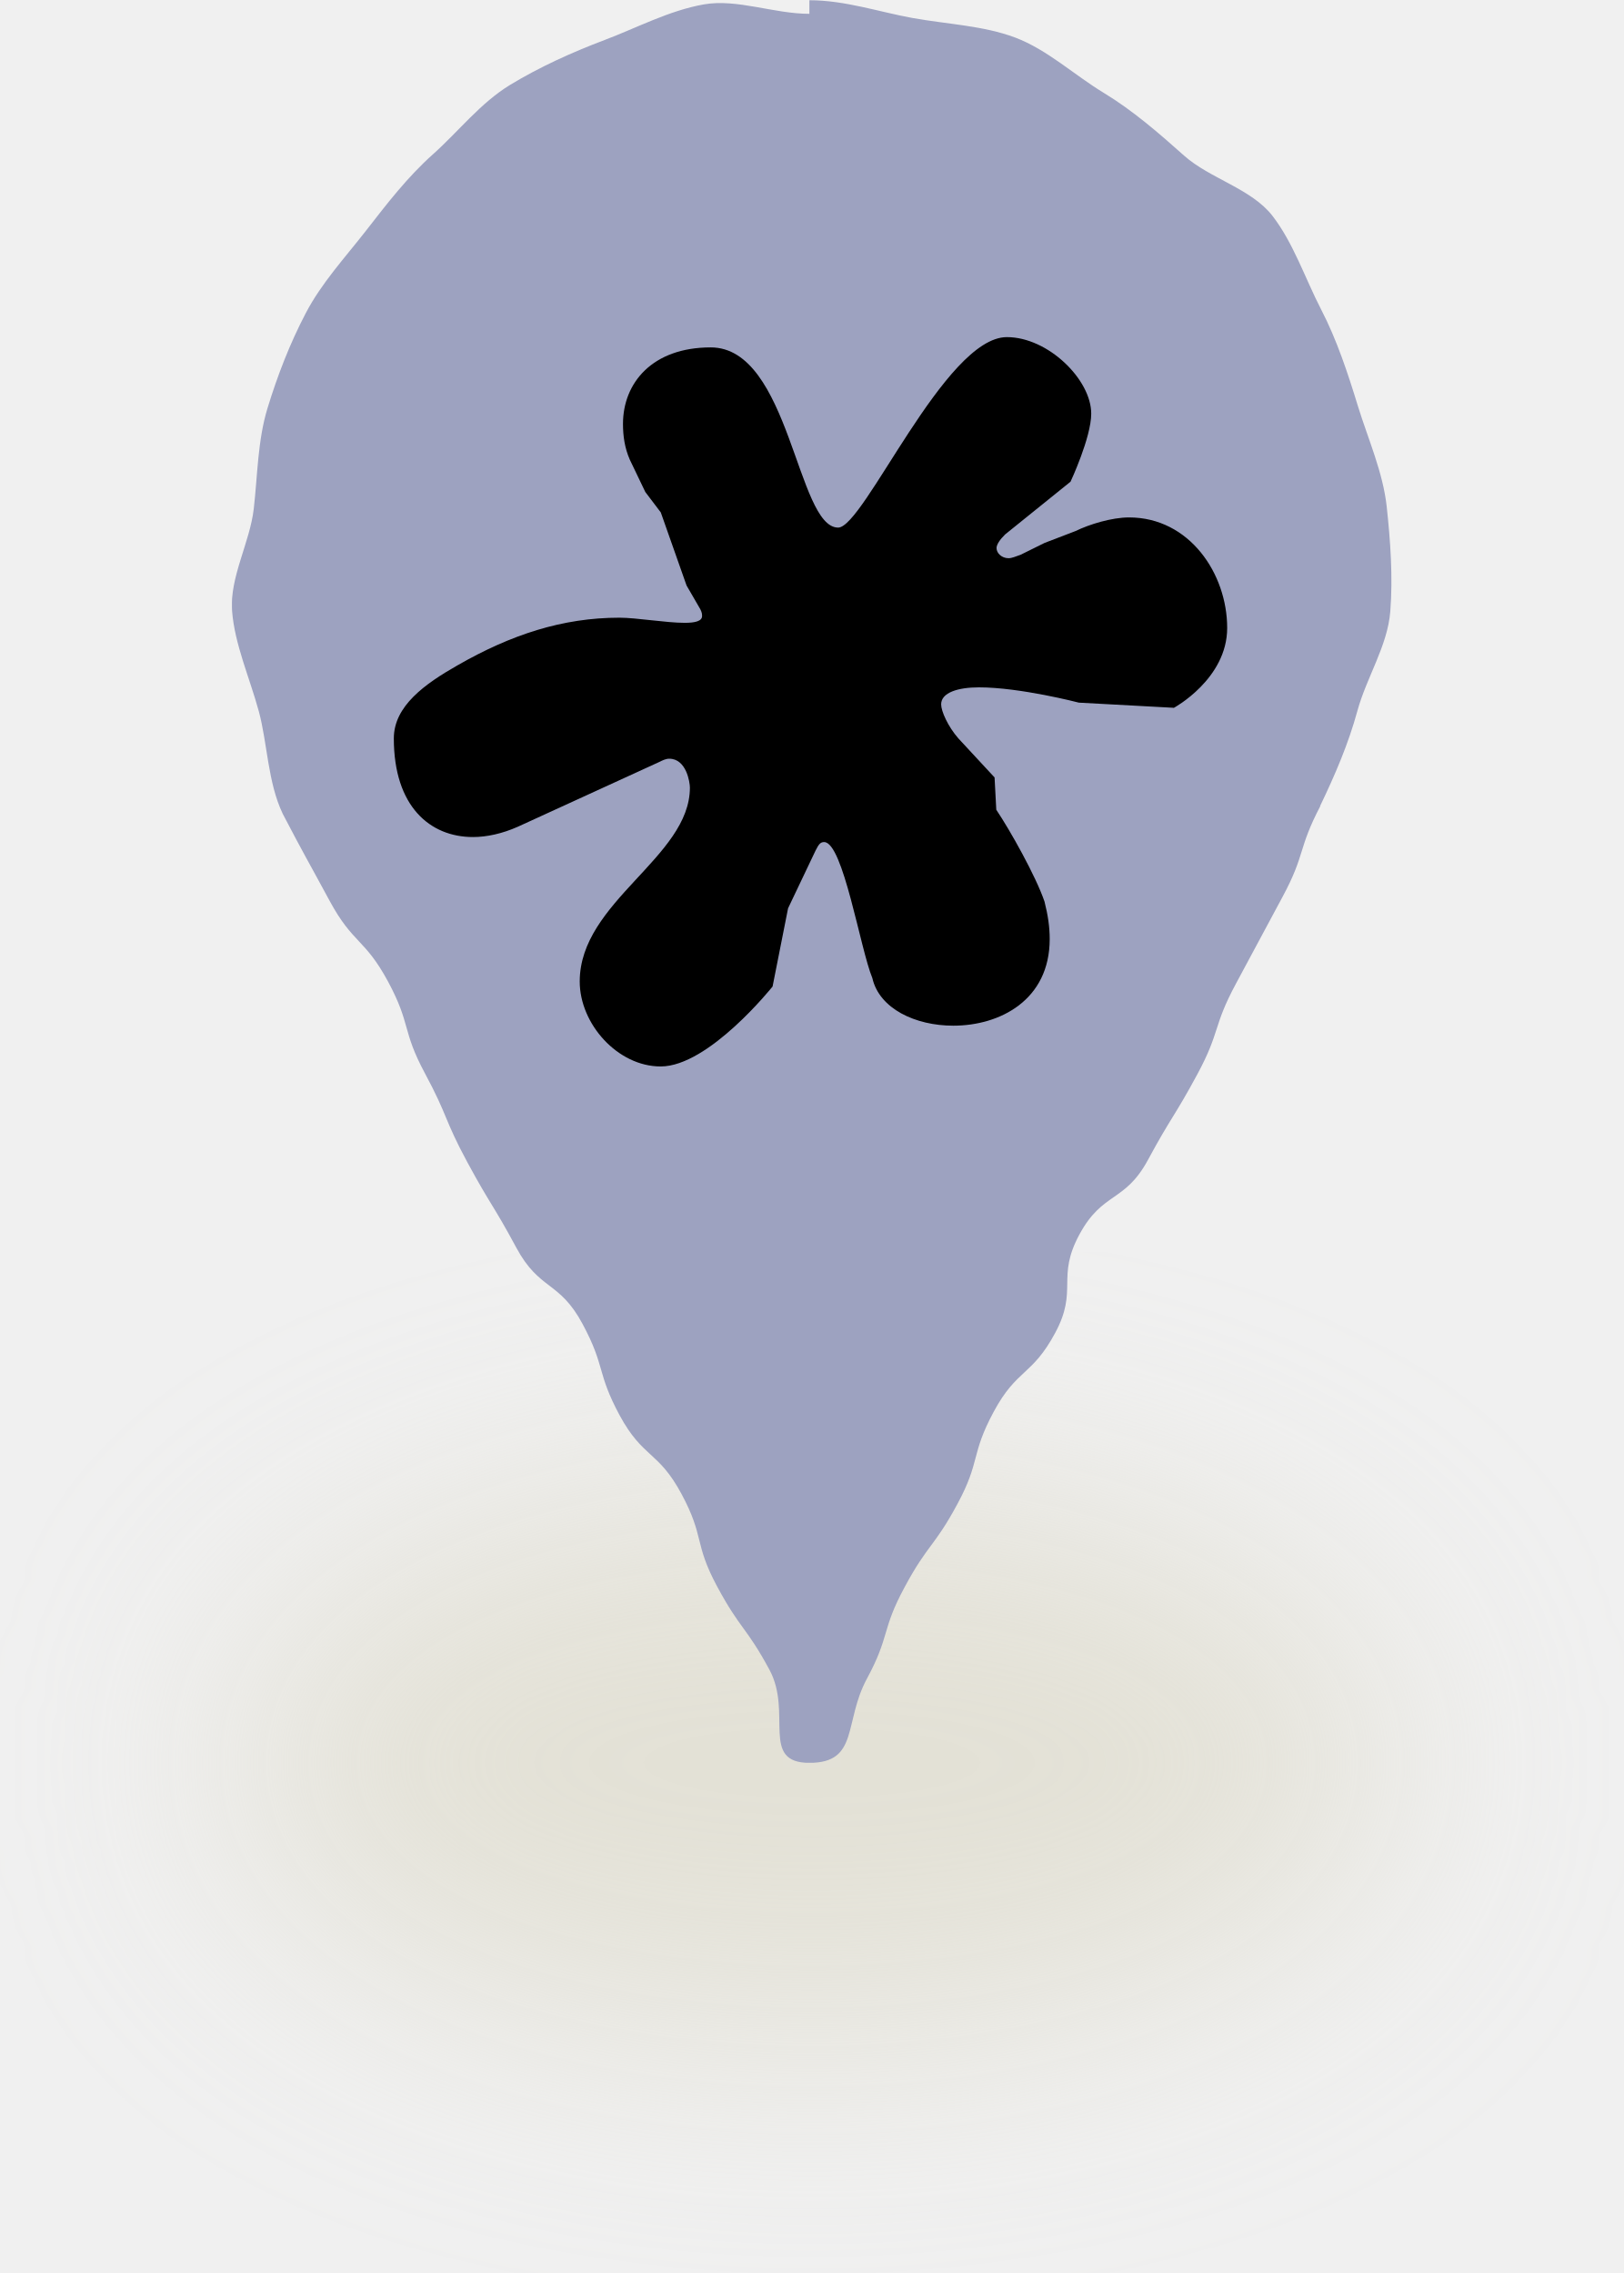
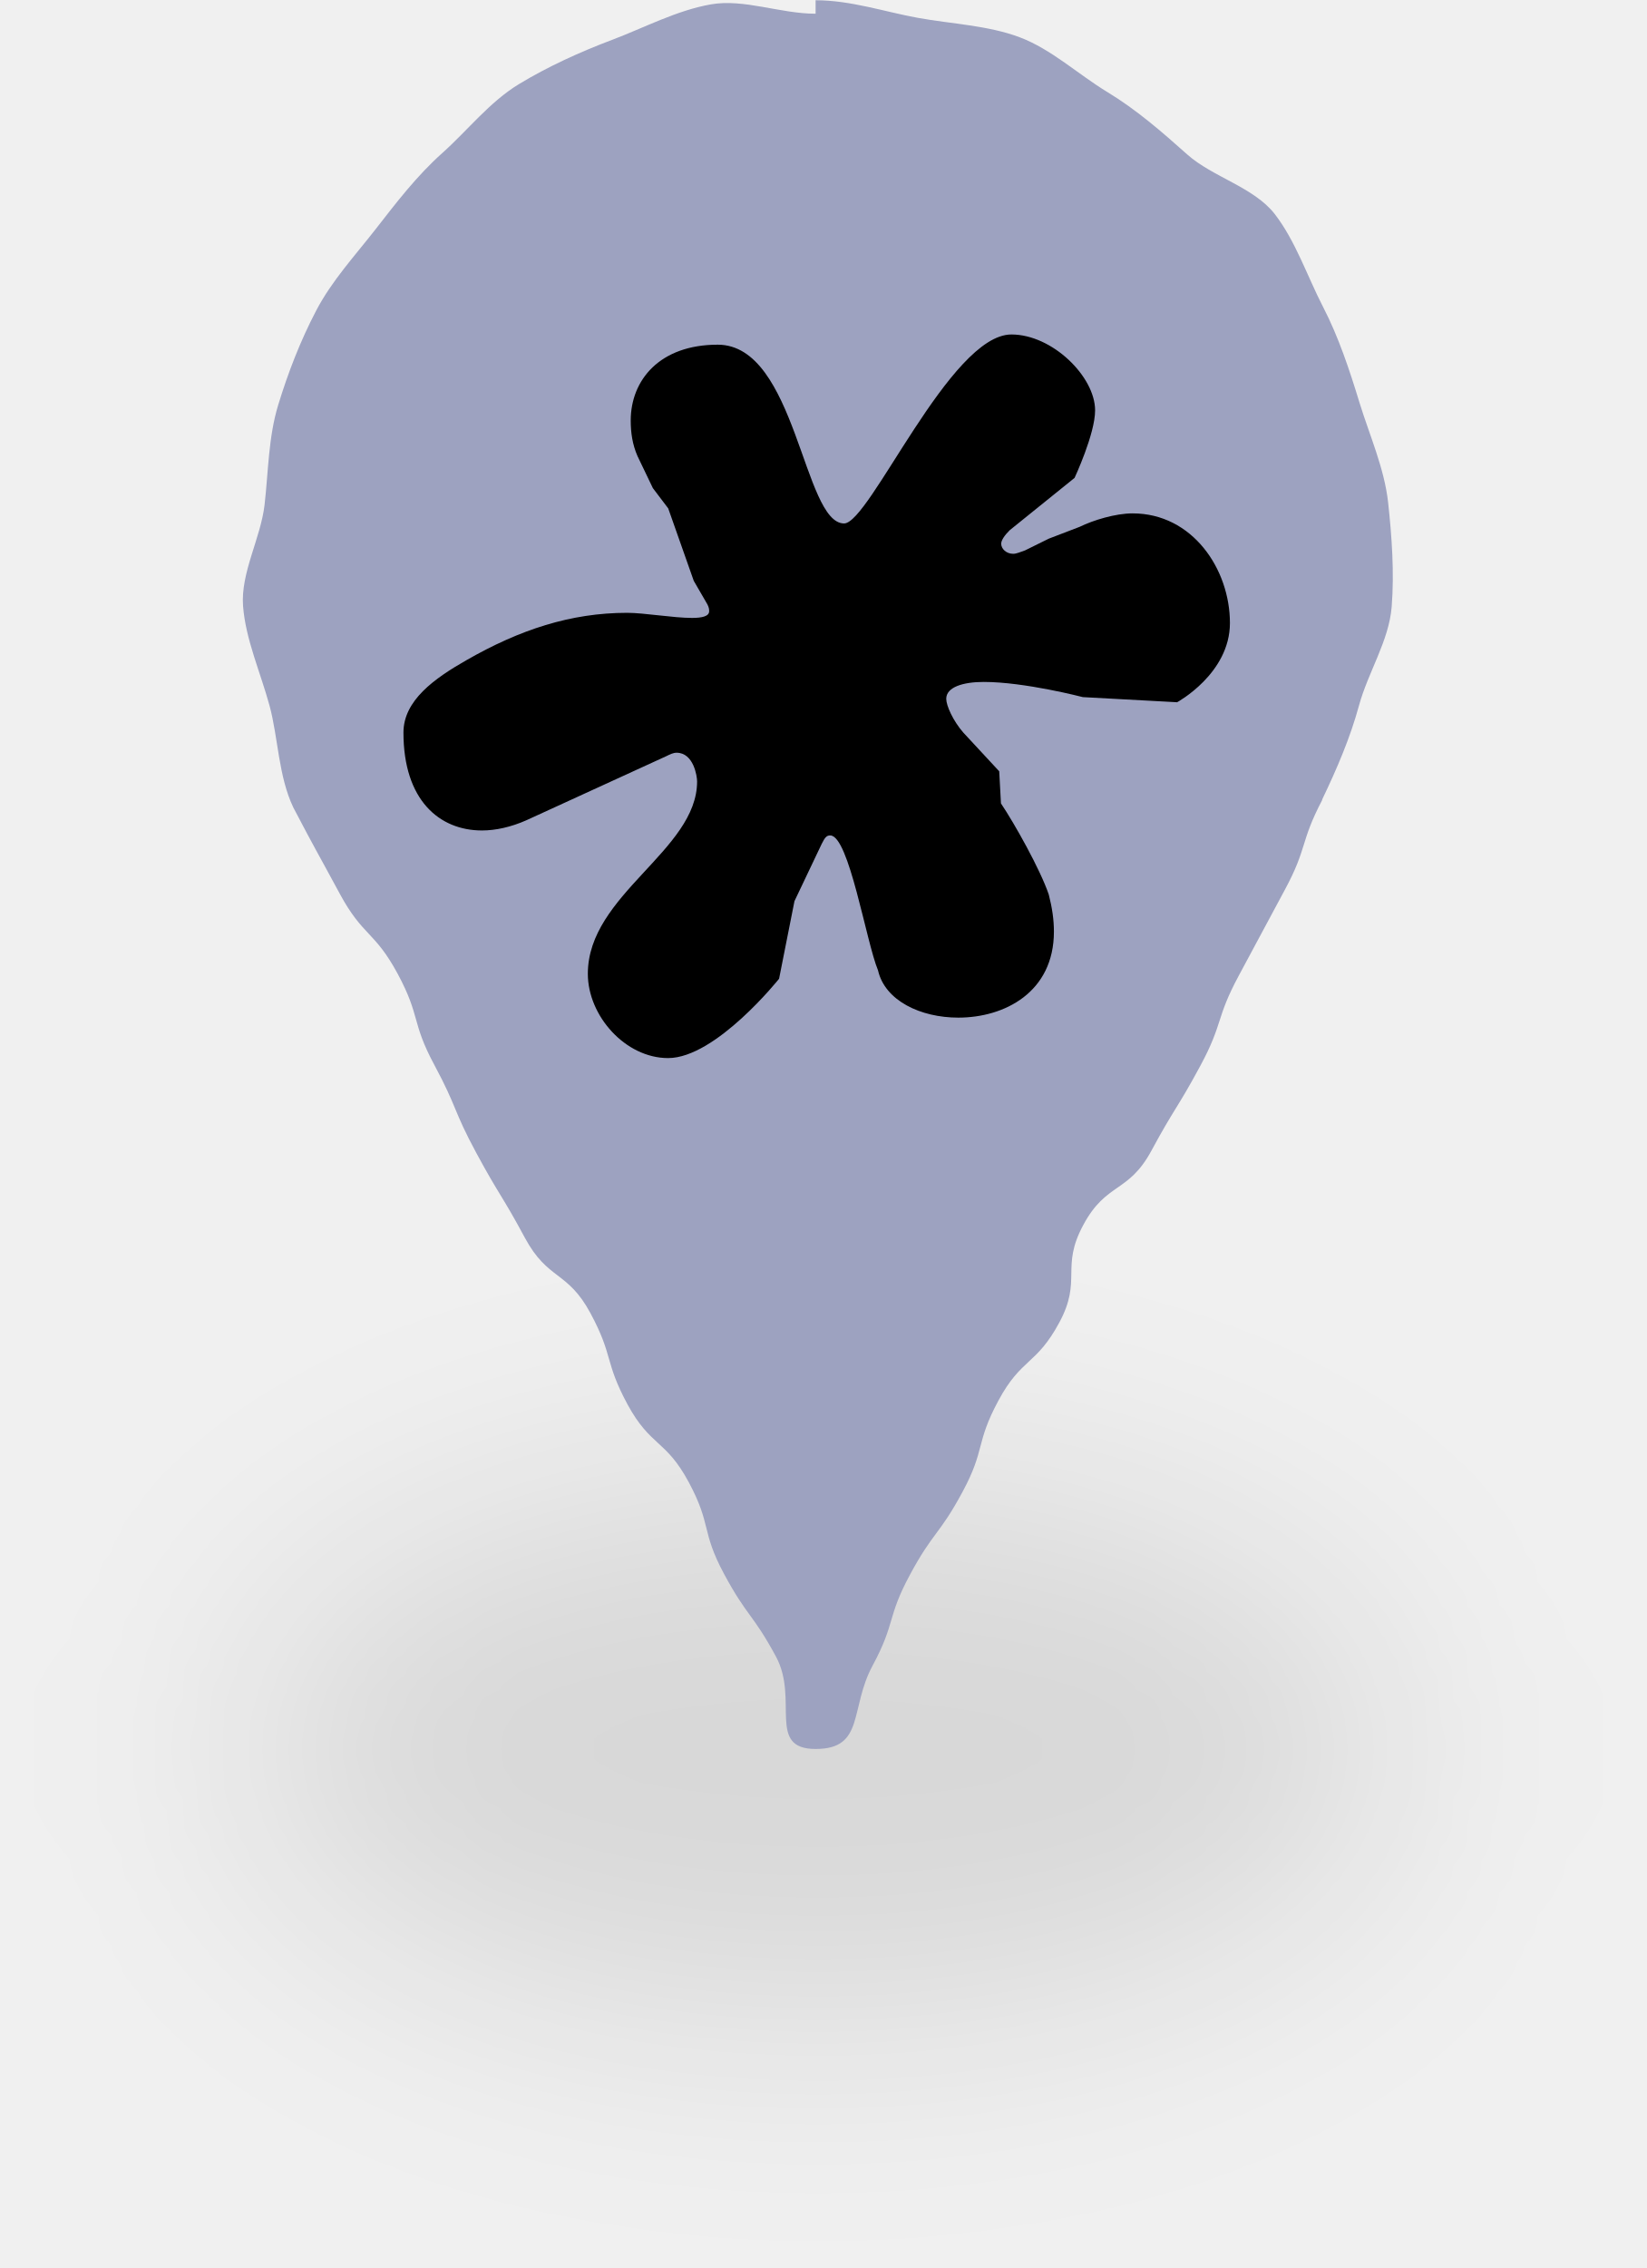
- <svg xmlns="http://www.w3.org/2000/svg" width="70" height="98" viewBox="0 0 70 98" fill="none">
-   <g filter="url(#filter0_f_191_189)">
-     <path d="M60 76C60 82.627 48.807 88 35 88C21.193 88 10 82.627 10 76C10 69.373 21.193 64 35 64C48.807 64 60 69.373 60 76Z" fill="#D8D4BF" fill-opacity="0.5" />
+ <svg xmlns="http://www.w3.org/2000/svg" width="61" height="84" viewBox="0 0 61 84" fill="none">
+   <g filter="url(#filter0_f_224_130)">
+     <path d="M51.614 64.773C51.614 70.421 42.074 75 30.307 75C18.539 75 9 70.421 9 64.773C9 59.124 18.539 54.545 30.307 54.545C42.074 54.545 51.614 59.124 51.614 64.773Z" fill="black" fill-opacity="0.1" />
  </g>
-   <g clip-path="url(#clip0_191_189)">
-     <path d="M56.922 34.749C55.939 36.628 56.292 36.812 55.287 38.675C54.618 39.917 53.95 41.161 53.284 42.407C52.279 44.275 52.621 44.455 51.617 46.318C50.612 48.181 50.505 48.128 49.496 49.996C48.491 51.865 47.535 51.363 46.53 53.232C45.526 55.095 46.493 55.607 45.488 57.47C44.484 59.338 43.843 59 42.838 60.869C41.834 62.737 42.282 62.974 41.278 64.837C40.273 66.706 40.001 66.563 38.997 68.432C37.987 70.3 38.382 70.506 37.372 72.379C36.362 74.248 37.041 76 34.898 76.005C32.756 76.005 34.177 73.862 33.173 71.994C32.168 70.131 31.917 70.263 30.913 68.395C29.908 66.526 30.384 66.278 29.379 64.41C28.375 62.542 27.723 62.885 26.713 61.022C25.709 59.153 26.114 58.942 25.11 57.074C24.106 55.206 23.261 55.654 22.257 53.791C21.252 51.923 21.156 51.975 20.146 50.107C19.137 48.239 19.323 48.144 18.319 46.276C17.315 44.407 17.731 44.185 16.727 42.317C15.717 40.449 15.22 40.707 14.21 38.839C13.2 36.971 13.174 36.971 12.191 35.092C11.539 33.725 11.533 32.062 11.159 30.674C10.764 29.223 10.117 27.787 10.005 26.341C9.893 24.895 10.775 23.386 10.94 21.934C11.106 20.483 11.106 18.995 11.533 17.596C11.966 16.182 12.495 14.815 13.179 13.506C13.863 12.197 14.867 11.115 15.776 9.949C16.684 8.782 17.56 7.637 18.672 6.645C19.772 5.663 20.718 4.433 21.995 3.657C23.256 2.892 24.651 2.259 26.061 1.726C27.434 1.209 28.845 0.454 30.341 0.19C31.773 -0.063 33.36 0.596 34.893 0.596V0.01C36.427 0.01 37.907 0.517 39.339 0.776C40.835 1.045 42.395 1.103 43.768 1.62C45.141 2.137 46.322 3.24 47.577 4C48.833 4.761 49.95 5.732 51.05 6.713C52.151 7.695 53.952 8.138 54.855 9.305C55.758 10.471 56.27 12.017 56.949 13.332C57.628 14.64 58.108 16.097 58.541 17.512C58.974 18.916 59.621 20.362 59.781 21.839C59.941 23.317 60.053 24.874 59.936 26.362C59.818 27.851 58.91 29.207 58.515 30.659C58.135 32.052 57.564 33.392 56.906 34.759L56.922 34.749Z" fill="#9DA2C0" />
-     <path d="M50.591 30.516L46.509 30.294C46.509 30.294 43.987 29.635 42.202 29.635C41.31 29.635 40.573 29.856 40.573 30.368C40.573 30.664 40.867 31.323 41.315 31.835L42.876 33.519L42.95 34.912C43.544 35.794 44.655 37.773 45.029 38.871C45.178 39.457 45.253 39.968 45.253 40.486C45.253 43.125 43.1 44.222 41.096 44.222C39.461 44.222 37.907 43.489 37.607 42.169C37.089 40.924 36.346 36.306 35.529 36.306C35.379 36.306 35.304 36.38 35.16 36.67L33.974 39.161L33.306 42.533C33.306 42.533 30.56 45.98 28.482 45.98C26.628 45.98 24.992 44.148 24.992 42.317C24.992 38.871 29.742 36.965 29.742 33.957C29.742 33.736 29.593 32.712 28.85 32.712C28.701 32.712 28.556 32.785 28.407 32.859L22.321 35.646C21.653 35.942 20.985 36.089 20.392 36.089C18.538 36.089 16.978 34.77 16.978 31.835C16.978 30.442 18.314 29.487 19.724 28.685C22.027 27.365 24.25 26.632 26.702 26.632C27.445 26.632 28.706 26.853 29.523 26.853C29.967 26.853 30.266 26.779 30.266 26.563C30.266 26.489 30.266 26.415 30.191 26.267L29.598 25.244L28.487 22.093L27.819 21.211L27.151 19.818C26.927 19.306 26.857 18.789 26.857 18.277C26.857 16.514 28.118 14.978 30.64 14.978C34.054 14.978 34.353 22.747 36.133 22.747C37.244 22.747 40.733 14.535 43.405 14.535C45.184 14.535 47.043 16.366 47.043 17.834C47.043 18.863 46.151 20.768 46.151 20.768L43.33 23.043C43.105 23.264 42.961 23.481 42.961 23.628C42.961 23.85 43.185 24.067 43.479 24.067C43.629 24.067 43.779 23.993 43.998 23.919L45.034 23.407L46.37 22.895C46.963 22.605 47.93 22.309 48.673 22.309C51.27 22.309 52.904 24.726 52.904 27.075C52.904 29.276 50.602 30.521 50.602 30.521L50.591 30.516Z" fill="black" />
+   <g clip-path="url(#clip0_224_130)">
+     <path d="M48.991 29.616C48.153 31.217 48.453 31.374 47.597 32.962C47.027 34.021 46.457 35.081 45.89 36.142C45.034 37.735 45.325 37.888 44.469 39.475C43.613 41.063 43.522 41.018 42.661 42.611C41.805 44.203 40.99 43.776 40.134 45.368C39.278 46.956 40.102 47.392 39.246 48.98C38.39 50.572 37.843 50.284 36.987 51.877C36.131 53.469 36.514 53.671 35.657 55.259C34.801 56.852 34.569 56.73 33.713 58.322C32.852 59.915 33.189 60.09 32.329 61.687C31.468 63.279 32.046 64.773 30.22 64.777C28.394 64.777 29.606 62.951 28.75 61.359C27.893 59.771 27.679 59.883 26.823 58.291C25.967 56.699 26.372 56.487 25.516 54.895C24.66 53.303 24.105 53.595 23.244 52.007C22.388 50.415 22.734 50.235 21.878 48.642C21.022 47.05 20.302 47.432 19.446 45.845C18.59 44.252 18.508 44.297 17.648 42.705C16.787 41.113 16.946 41.032 16.09 39.439C15.234 37.847 15.589 37.658 14.733 36.066C13.873 34.474 13.449 34.694 12.588 33.102C11.728 31.509 11.705 31.509 10.867 29.908C10.312 28.743 10.307 27.326 9.988 26.143C9.651 24.906 9.1 23.683 9.005 22.45C8.909 21.218 9.66 19.931 9.802 18.694C9.943 17.457 9.943 16.189 10.307 14.997C10.676 13.791 11.127 12.626 11.71 11.511C12.292 10.395 13.149 9.473 13.923 8.479C14.697 7.485 15.444 6.509 16.391 5.663C17.329 4.826 18.135 3.778 19.223 3.117C20.298 2.465 21.486 1.925 22.689 1.471C23.859 1.03 25.061 0.387 26.336 0.162C27.556 -0.054 28.909 0.508 30.216 0.508V0.009C31.523 0.009 32.784 0.441 34.005 0.661C35.279 0.891 36.609 0.94 37.779 1.381C38.95 1.822 39.956 2.762 41.026 3.41C42.096 4.057 43.048 4.885 43.986 5.722C44.924 6.558 46.459 6.936 47.228 7.93C47.998 8.924 48.435 10.242 49.014 11.362C49.592 12.478 50.002 13.719 50.37 14.925C50.739 16.121 51.29 17.354 51.427 18.613C51.564 19.873 51.659 21.2 51.559 22.468C51.459 23.736 50.685 24.892 50.348 26.13C50.024 27.317 49.537 28.459 48.977 29.625L48.991 29.616Z" fill="#9DA2C0" />
+     <path d="M43.594 26.008L40.115 25.819C40.115 25.819 37.966 25.257 36.445 25.257C35.685 25.257 35.056 25.446 35.056 25.882C35.056 26.134 35.307 26.696 35.689 27.133L37.019 28.567L37.083 29.755C37.588 30.506 38.535 32.193 38.854 33.129C38.982 33.628 39.045 34.064 39.045 34.505C39.045 36.754 37.21 37.69 35.503 37.69C34.109 37.69 32.784 37.064 32.529 35.94C32.087 34.878 31.454 30.942 30.758 30.942C30.63 30.942 30.566 31.005 30.443 31.253L29.433 33.376L28.863 36.25C28.863 36.25 26.523 39.188 24.751 39.188C23.171 39.188 21.778 37.627 21.778 36.066C21.778 33.129 25.826 31.505 25.826 28.941C25.826 28.752 25.698 27.879 25.066 27.879C24.938 27.879 24.815 27.942 24.688 28.005L19.501 30.38C18.932 30.632 18.362 30.758 17.857 30.758C16.277 30.758 14.947 29.634 14.947 27.133C14.947 25.945 16.086 25.131 17.288 24.447C19.25 23.323 21.145 22.697 23.235 22.697C23.868 22.697 24.942 22.886 25.639 22.886C26.017 22.886 26.272 22.823 26.272 22.639C26.272 22.576 26.272 22.513 26.209 22.387L25.703 21.514L24.756 18.829L24.187 18.078L23.617 16.89C23.426 16.454 23.367 16.013 23.367 15.577C23.367 14.075 24.442 12.766 26.591 12.766C29.501 12.766 29.756 19.387 31.272 19.387C32.219 19.387 35.193 12.388 37.47 12.388C38.986 12.388 40.571 13.949 40.571 15.199C40.571 16.076 39.81 17.7 39.81 17.7L37.406 19.639C37.215 19.828 37.092 20.012 37.092 20.138C37.092 20.327 37.283 20.511 37.534 20.511C37.661 20.511 37.789 20.448 37.975 20.385L38.859 19.949L39.997 19.513C40.503 19.265 41.327 19.014 41.96 19.014C44.173 19.014 45.566 21.074 45.566 23.075C45.566 24.951 43.604 26.012 43.604 26.012L43.594 26.008Z" fill="black" />
  </g>
  <defs>
-     <filter id="filter0_f_191_189" x="0" y="54" width="70" height="44" filterUnits="userSpaceOnUse" color-interpolation-filters="sRGB">
+     <filter id="filter0_f_224_130" x="0.3" y="45.845" width="60.014" height="37.855" filterUnits="userSpaceOnUse" color-interpolation-filters="sRGB">
      <feFlood flood-opacity="0" result="BackgroundImageFix" />
      <feBlend mode="normal" in="SourceGraphic" in2="BackgroundImageFix" result="shape" />
-       <feGaussianBlur stdDeviation="5" result="effect1_foregroundBlur_191_189" />
+       <feGaussianBlur stdDeviation="4.35" result="effect1_foregroundBlur_224_130" />
    </filter>
-     <clipPath id="clip0_191_189">
-       <rect width="50" height="76" fill="white" transform="translate(10)" />
+     <clipPath id="clip0_224_130">
+       <rect width="42.614" height="64.773" fill="white" transform="translate(9)" />
    </clipPath>
  </defs>
</svg>
